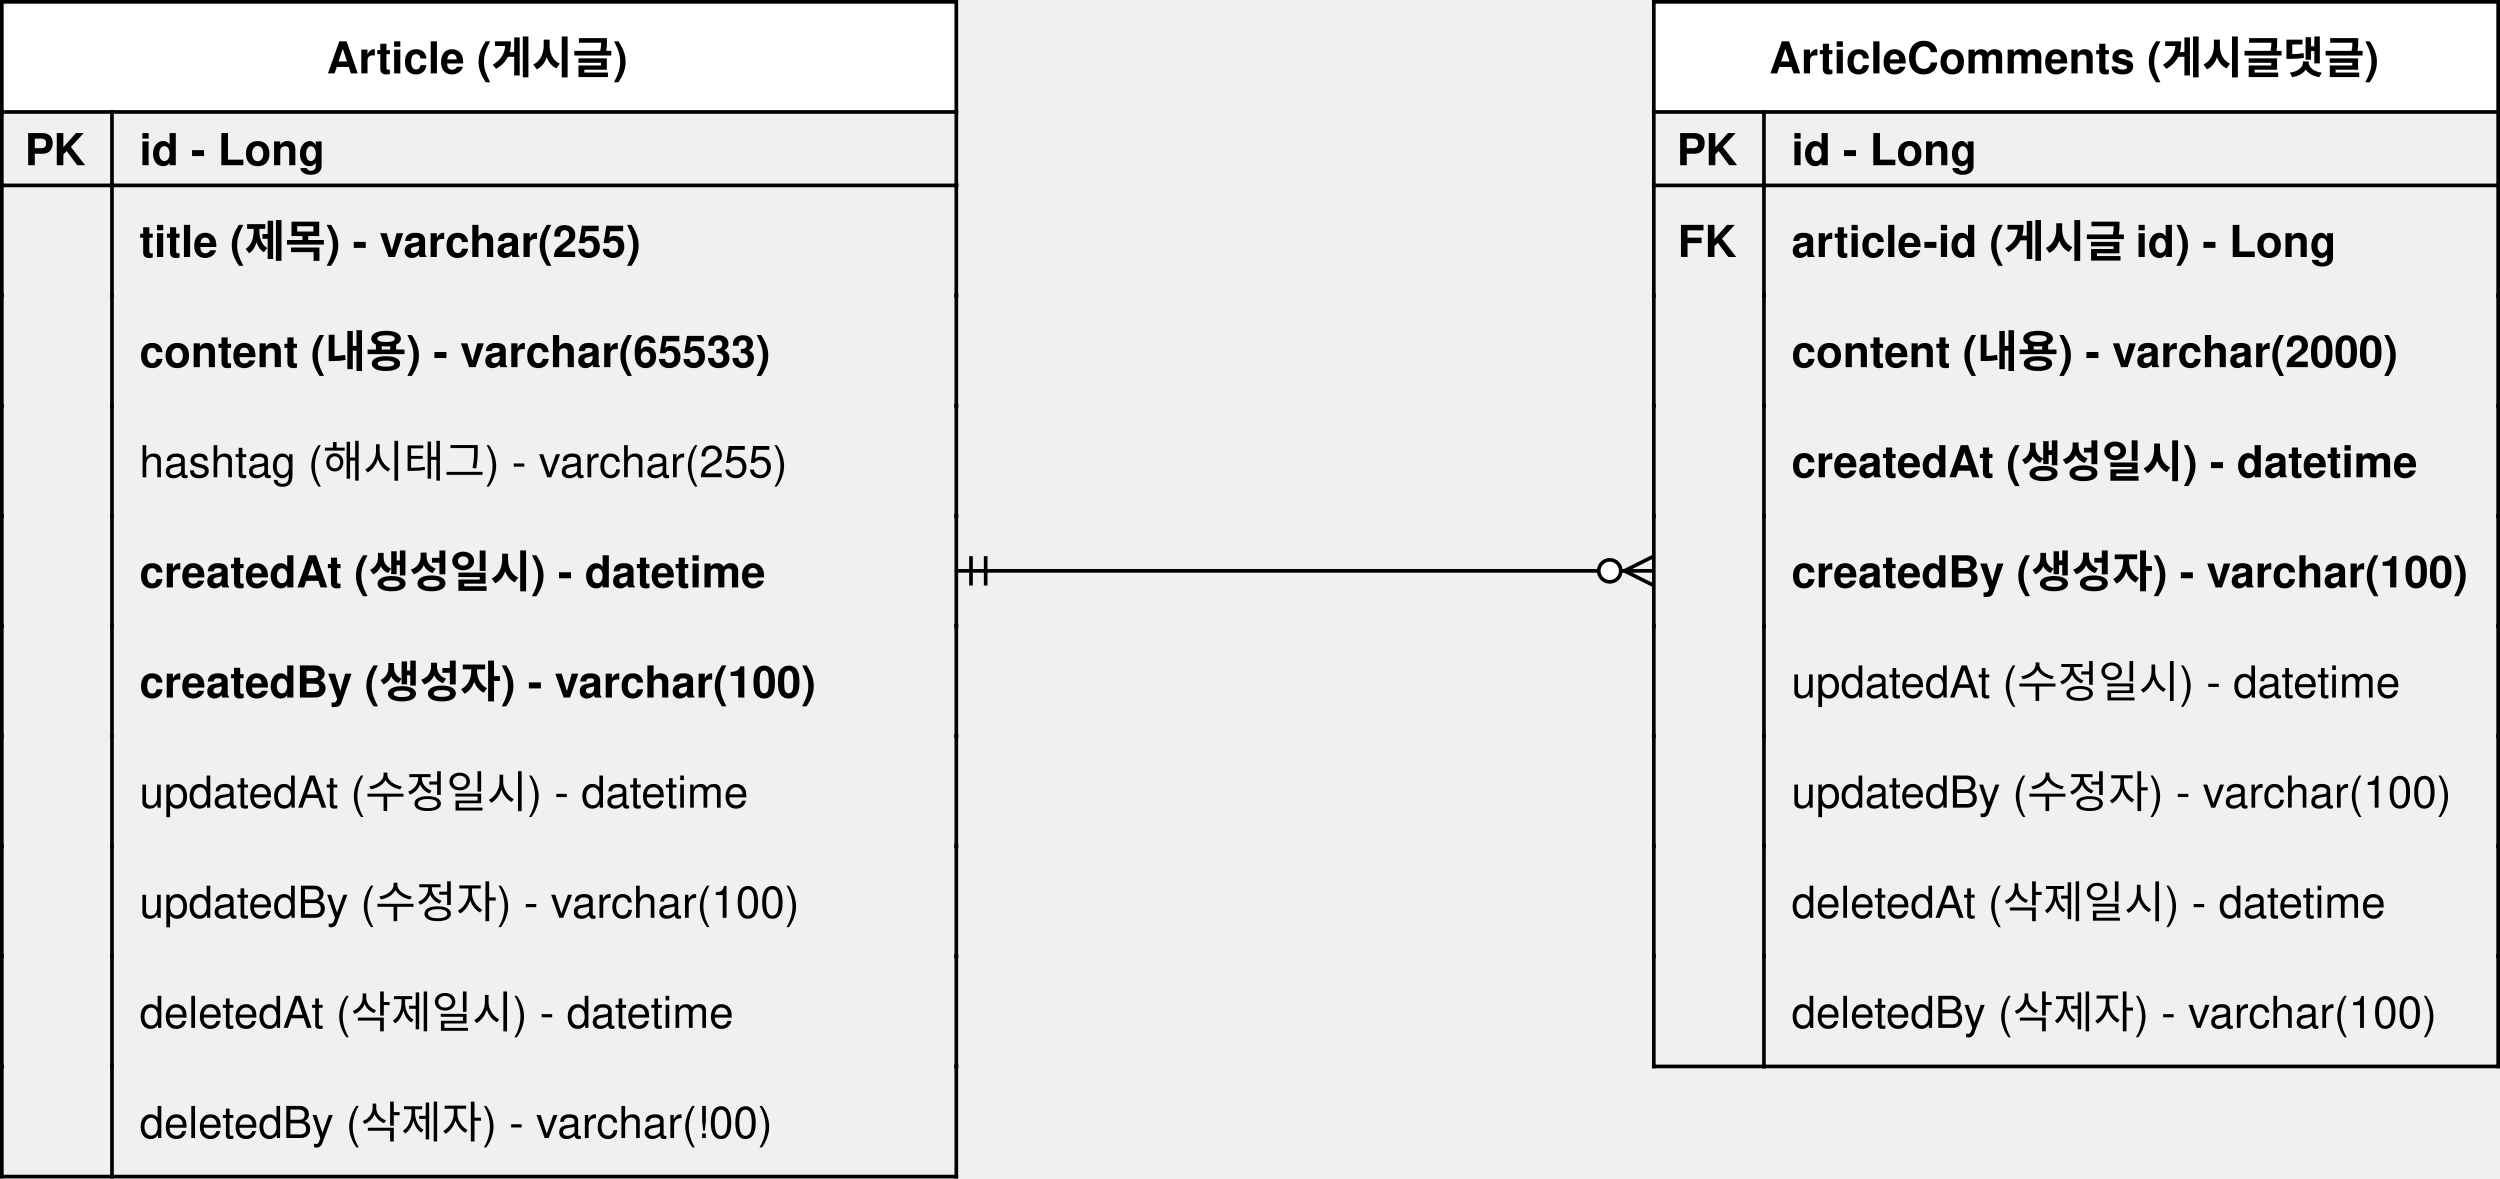
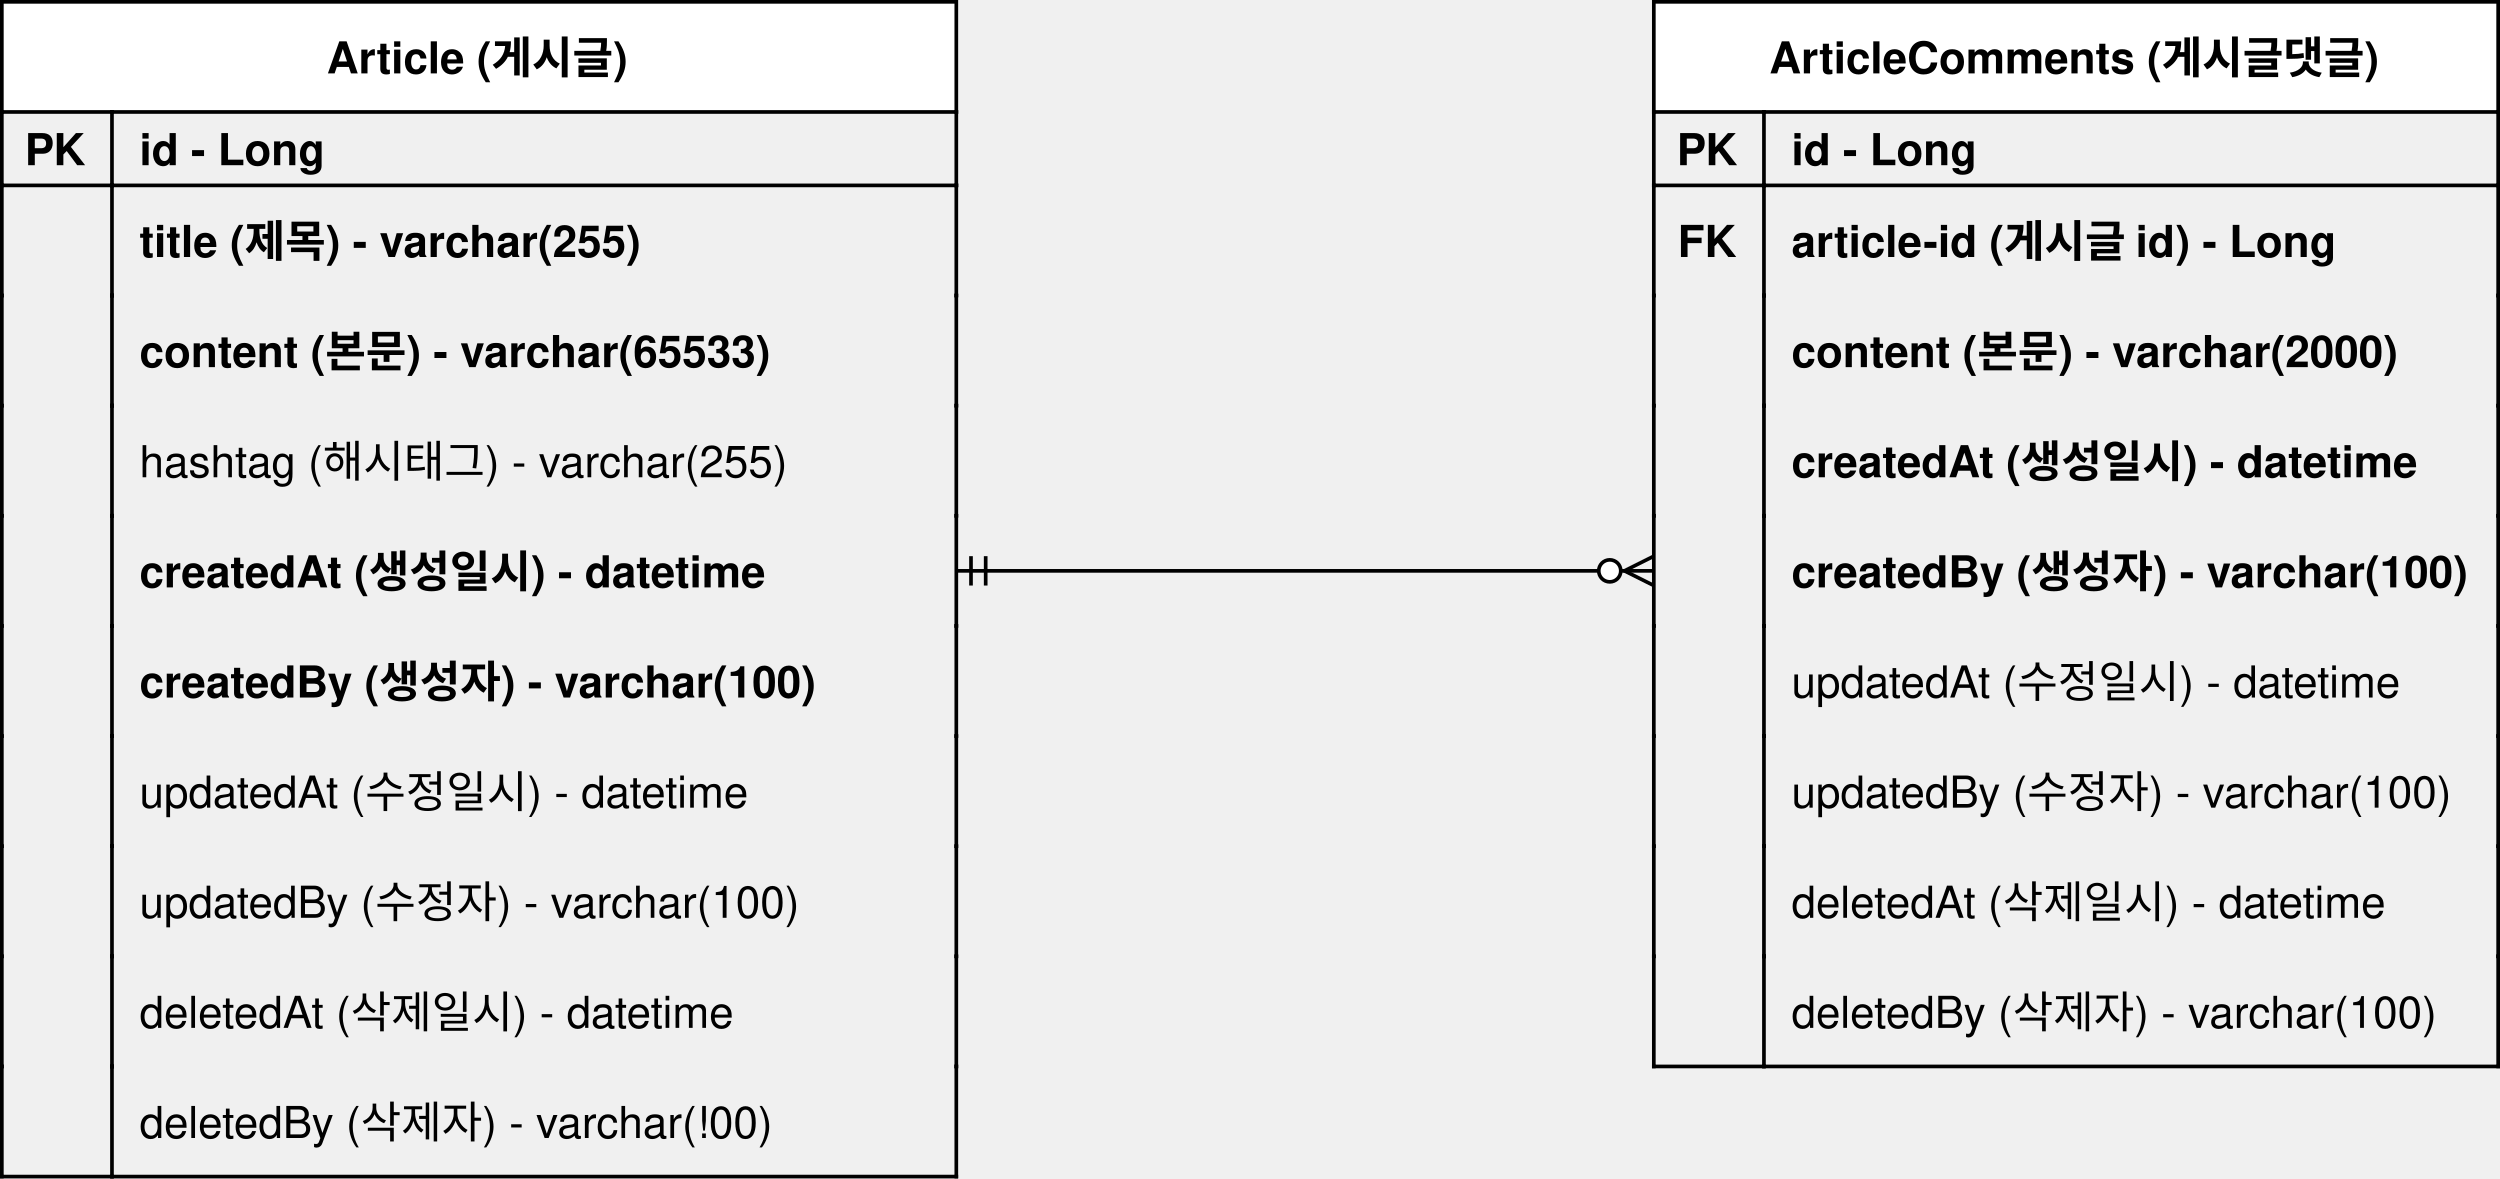
- <svg xmlns="http://www.w3.org/2000/svg" version="1.1" width="681px" height="321px" viewBox="-0.5 -0.5 681 321" content="&lt;mxfile host=&quot;app.diagrams.net&quot; modified=&quot;2022-12-29T12:06:42.718Z&quot; agent=&quot;5.0 (Windows NT 10.0; Win64; x64) AppleWebKit/537.36 (KHTML, like Gecko) Chrome/108.0.0.0 Safari/537.36&quot; etag=&quot;SmAHmHRrkByWVNY_OFRF&quot; version=&quot;20.7.4&quot; type=&quot;github&quot;&gt;&lt;diagram id=&quot;R2lEEEUBdFMjLlhIrx00&quot; name=&quot;Page-1&quot;&gt;7Z3fk5o6FMf/lvvATPuwO/wQhUdRt71zt3M7tjPtfUwlauYC8cZsV/vX3wSSFQ1YWBFdw8x2So4hQs43fMiBHA1nFG8+ELBafsIhjAzbDDeGMzZs2zJdk/3HLdvM4g6czLAgKBSVdoYv6BeUewrrEwrheq8ixTiiaLVvnOEkgTO6ZwOE4Of9anMc7X/rCiygYvgyA5Fq/YZCusysnjwtbv8I0WIpv9kyxScxkJWFYb0EIX7eM8ENfcAJFYf4GZIYJDCh7JNPgPwLieFOlpTyMx0a9gP7m/Pa9wuMFxEEK7S+n+GYmWdrVuVhDmIU8W7ONRSIhtjXORPDGRGMabYVb0Yw4r6SbsiO6aHk05d+ILzdCjuMvYfn+Mf8w/S/rytvOkqGf96t7kQrP0H0JPp3SCiasc62zXfGZGgEtuGNjMnI8ALDH6UWz/DM96IL6Vb6hfXmim9S8IObgjUFhAr5OCYzMEFQgBJ27s7YSstRBFZrlFbPLEsUhY9gi5+obEiWgjnawHCaqYfXZUJ6ZI3xIm+c++GLOBj+MYjQImHbM9Y5/BsDAtfsWB7Bmooa4sQhoXBT2qPWi5/YeII4hpRsWRW5g5SNGEpWX5Sfd8K0pW2ZE6UjdwRCaYuXtncOZBvChzX8aSv+PO6oKR8AwRIT9Iu7JxLdmXdeWn5GccQU/BGC8MAU4PRKkjoBRdEIR5h7OMEJVJzMK4UEr74CsoBUGFYYiRHnBuyP9czIvHcNlx3riJWtXZn98eqEjnCypoSJibcBmU+fIfdrQPFKNBrBuWyfiH7n2z8wpWyA1lBA+ahRZSFk4FRUwdlE4Cgi+PxXqQzYyVIEoim7VoNkEWVOSy/dYOe0As8W9vVL/x52/OH4xKzb51F69V2iMITJSf6wi/2Rc4BTs/9FY7teqd0aiNiFJwGUDZCnJFwrTn05ztf7uaf4mVW3zTv27xEniwu7XF6Cs7rBegVmKFk8Znv2DzThtqWJTfkYbVYj1yIStyNCJSKoV6kz4cGtepNwLjz0qyuinSsFDJFsr3k2uK9iw7HOr8+Gw9ZaGPYDxckUUXlbPzKGZno3HxjDoTH03wtq/ARktgTkne265Tf4V0KPIpU0NH5LJFMTHa+X0LVoyOvQURkd56KFd2la+FrRwtOTFjK4l/MyD9dkoa93nBOebQQ9Tg6/CBh913UcnZFRohvtkGGpAcWOGW0zw7IuDQ2rRhzyBqhhlfjj5rGhRhqXYL2kYJFhY2z4rsCGeHwwNjxHPkcYGIF3KzOP5rWjHTp6qpg6dLSOjt6l0dFTo9q3jI5M9fqho6fGpWcEsq8Mh1QGqTgqxulGz2BjiU8+xkawexot4RGy3SiK4VsER0PzjzIZ6UeRGtHtjiLnosjg4hRR4983TZG+phRRQ9SCIsH2CEUmhm8ezjws88hLTRoApERB2gHE7SJYlweIbV4aIK5eESxX0wiWqwYdnlbhwTTEM3xPPjR3b3Ma0rxy9ANHjcBFB45zgaPqy7fnA0eNF+5uARw9TcGhxhkEOHIzDxUctzTzaF40+jGjRpiiY8a5mFF52c7ZmFHjTbtbYMZAU2ao79KFMIL7kw3bGI5zb+h2k40qytEOHPLy1IHjkuDwLw2Ofo1g5Q2AI+tb/cDRV4ORAhy5yYYKjqLJxh/aTTbKRKMfM9RYp1jsP8JxDPm1+fii//Q9cKYrp0sDkFeQK592H0sDULga1D8bF7pYZLXbg9PyAPRL3ro5kgig7iLj02SgxiJvPBNA/3XhyDefCqCvhiO7XAC/VcWRWwCzUZVUaq4NmXTxxjamjb/hQlEGgLq3nKdxQY03PlyaCxUmjg296tTXNPzYV8OPILv/v0tZcfTWn7ct55JvASgX0E9NmpwwoazSXBs5Jrog5BXQpChDQKs0GegVhBxoGoQcqEHIWjkC2FXrbYYeG8JGmW70w0a3ROcKsFGYJKBdbui1Rmeg6RqdQekanW6lZ4My0g8jNTJTdRg5G0aKEga0ihE5/9EFI76eGPHUWWa31LNRBWlHEE+d0XYEaZ8gRckC2iVIjcxDN0CQTPYaEkR9KaZb69mIcvQjR5dV/wrIUZgloF1y6JVL39M0mb6nRiq7xZ6nikY/aHT59K8BGk288H8aNDRLqa9pTn35cn+32rNp5WhHDr/LSXYN5Ki6ruds5PBrBCxvgBy+pknJfDUe+drlnvpNN8pEox80KqwBhOECyidKrFsR3U5hBCjCyWT3SfbcKaOGZXOu0DgSAx4m4ZD/qDcrTqa/IMFf8SeQbCVrdp/FIAn/TtVD+BlDyRu4QfS7bIxt/8Pt964ojTe5amMJJHakZPs9X8jtxYu73dKS3C87fX7OpZISpjV+IjN4pHPljxVQibyyihUe11pFgnkxktQhP/cP+YgqP3Pu5vR+sDi15x4oMTtVsddOhUpDvYOGnMOGsq5QGvq9nFlx9yvoWfXdT9c7k/8B&lt;/diagram&gt;&lt;/mxfile&gt;" resource="https://app.diagrams.net/#Hchoyongki%2Fproject-board%2Ffeature%252F%25238-domain%2Fdocument%2Fproject-board-erd.svg">
+ <svg xmlns="http://www.w3.org/2000/svg" version="1.1" width="681px" height="321px" viewBox="-0.5 -0.5 681 321" content="&lt;mxfile host=&quot;app.diagrams.net&quot; modified=&quot;2022-12-29T12:15:52.833Z&quot; agent=&quot;5.0 (Windows NT 10.0; Win64; x64) AppleWebKit/537.36 (KHTML, like Gecko) Chrome/108.0.0.0 Safari/537.36&quot; etag=&quot;5z492pt9kUkhzWqJkS-K&quot; version=&quot;20.7.4&quot; type=&quot;github&quot;&gt;&lt;diagram id=&quot;R2lEEEUBdFMjLlhIrx00&quot; name=&quot;Page-1&quot;&gt;7Z3fk5o6FMf/lvvATPuwO/wQhUdBt71zt3M7tjPtfUwlKnOBeGO2q/3rbwLJggYsrIiuYWY7JccQIecbPuRAjprlx9sPGKxXn1AAI83Ug61mTTTTNHRbp/8xyy6z2CMrMyxxGPBKueFL+AuKPbn1KQzgZq8iQSgi4XrfOEdJAudkzwYwRs/71RYo2v/WNVhCyfBlDiLZ+i0MyCqzOuK0mP0jDJcr8c2Gzj+JgajMDZsVCNDzngluyQNKCD/EzxDHIIEJoZ98AvhfiDV7uiKEnelYMx/o34LVvl8itIwgWIeb+zmKqXm+oVUeFiAOI9bNhYY83hD9OmuqWT5GiGRb8daHEfOVcEN2TA8Vn770A2bt1thh4jw8xz8WH2b/fV07Mz8Z/3m3vuOt/ATRE+/fMSbhnHa2qb/TpmPNMzXH16a+5nia66cWR3P097wLyU74hfbmmm0S8IOZvA0BmHD5WDo1UEEQECb03K2JkZajCKw3YVo9s6zCKHgEO/REREOi5C3CLQxmmXpYXSqkR9oYK7LGmR++8INhH4MoXCZ0e047h32jh+GGHssj2BBeg584xARuK3vUePETHU8QxZDgHa0idhCy4UPJGPLycy5MU9hWBVFaYkfAlbZ8aTt3IN3gPmzgT1Py53FHzdgA8FYIh7+YeyLenUXnpeXnMI6ogj9CEByYPJReSVInhFHkowgxDycogZKTWaUAo/VXgJeQcMMahXzE2R79oz3j6/e2ZtNj9WnZyMv0j1XHxEfJhmAqJtYGpD59hsyvHkFr3mgEF6J9zPudbf9AhNAB2kAB1aNGlgWXgVVTBWcTgSWJ4PNflTKgJ0tCEM3otRokyyhzWnrpBrnTSjxb2tcv/XvY8YfjE9FuX0Tp1XcVBgFMTvKHWe6PggOshv3PG8t7pXFrIKIXngQQOkCekmAjOfXlOF/v54HkZ1rd1O/ov0eULC/scnEJzup6mzWYh8nyMdtzeKAJuytNbKvHaLsauRaR2D0RahFBvkqdCQ923ZuEc+FhWF8R3VwpYBCK9tpng/0qNhzr/OZsOGytg2E/kpxMQiJu631trKd38542Hmtj9z2nxk+A5yuA35m2XX2DfyX0KFNJS+O3QjIN0fF6CV2LhpweHbXRcS5aOJemhasULRw1aSGCewUvs3BNFvp6xzjhWSzww4Dh041DYAxt27JURkaFbpRDhiEHFHtmdM0Mw7g0NIwGccgboIZR4Y+bx4YcaVyBzYqAZYaNiebamjcoPD6YaI4lniOMSkDyVmce7WtHOXQMZDH16OgcHYNLo2MgR7VvGR2Z6tVDx0COS88xpF8ZjIkIUjFUTNKNgUbHEt2gRS9/Gi3gEdDdSBjDtwiOluYfVTJSjyINots9Rc5FkdHFKSLHv2+aIkNFKSKHqDlFvN0Rikw1Vz+ceRj6kZeaFABIhYKUA4jdR7AuDxBTvzRAbLUiWLaiESxbDjo8rYODaYijuY54aG7f5jSkfeWoB44GgYseHOcCR92Xb88HjgYv3N0COAaKgkOOM3BwFGYeMjhuaebRvmjUY0aDMEXPjHMxo/aynbMxo8GbdrfAjJGizJDfpQtgBPcnG6Y2nhTe0O0nG3WUoxw4xOWpB8clweFeGhzDBsHKGwBH1rfqgWMoByM5OAqTDRkcZZONP5SbbFSJRj1myLFOvtjfR3EM2bX5+KJ/9vo3tbtWnwagqCBbPO0+lgagdDWoezYu9LHIercHp+UBGFa8dXMkEUDTRcanyUCORd54JoDh68KRbz4VwFAOR/a5AH6riiO3AHqrKqnVXBcy6eONXUwbf8OFsgwATW85T+OCHG98uDQXakwcW3rVaaho+HEohx9Bdv9/l7Li6K0/a1vMJd8CUC6gn4Y0OWFCWae5LnJM9EHIK6BJWYaATmkyUisIOVI0CDmSg5CNcgTQq9bbDD22hI0q3aiHjX6JzhVgozRJQLfcUGuNzkjRNTqjyjU6/UrPFmWkHkYaZKbqMXI2jJQlDOgUI2L+owpGXDUx4sizzH6pZ6sKUo4gjjyj7QnSPUHKkgV0S5AGmYdugCCZ7BUkiPxSTL/WsxXlqEeOPqv+FZCjNEtAt+RQK5e+o2gyfUeOVPaLPU8VjXrQ6PPpXwM02njh/zRoKJZSX9Gc+uLl/n61Z9vKUY4cbp+T7BrIUXddz9nI4TYIWN4AOVxFk5K5cjzytcs91ZtuVIlGPWjUWAMIgyUUT5Rot4ZkN4MRICFKpvkn2XOnjBqGybhC4ogPeJgEY/aj3rQ4nf2CGH1Fn0CyE6zJP4tBEvydqgezM4aCN3Abku+iMbr9D7Pf27w02RaqTQSQ6JHi3fdiobAXK+a7pSWxX3b67JwrJcVNG/SE5/BI54ofKyACeVUVazyuNcoE82LEqUN+7h/yEVV+Ztwt6P1gcerAPlBidqp8r1yFUkODg4asw4ayrpAa+r2caTH/FfSsev7T9db0fw==&lt;/diagram&gt;&lt;/mxfile&gt;" resource="https://app.diagrams.net/#Hchoyongki%2Fproject-board%2Ffeature%252F%25238-domain%2Fdocument%2Fproject-board-erd.svg">
  <defs>
    <clipPath id="mx-clip-0-30-30-20-0">
      <rect x="0" y="30" width="30" height="20" />
    </clipPath>
    <clipPath id="mx-clip-36-30-224-20-0">
      <rect x="36" y="30" width="224" height="20" />
    </clipPath>
    <clipPath id="mx-clip-36-50-224-30-0">
      <rect x="36" y="50" width="224" height="30" />
    </clipPath>
    <clipPath id="mx-clip-36-80-224-30-0">
      <rect x="36" y="80" width="224" height="30" />
    </clipPath>
    <clipPath id="mx-clip-36-110-224-30-0">
      <rect x="36" y="110" width="224" height="30" />
    </clipPath>
    <clipPath id="mx-clip-36-140-224-30-0">
      <rect x="36" y="140" width="224" height="30" />
    </clipPath>
    <clipPath id="mx-clip-36-170-224-30-0">
      <rect x="36" y="170" width="224" height="30" />
    </clipPath>
    <clipPath id="mx-clip-36-200-224-30-0">
      <rect x="36" y="200" width="224" height="30" />
    </clipPath>
    <clipPath id="mx-clip-36-230-224-30-0">
      <rect x="36" y="230" width="224" height="30" />
    </clipPath>
    <clipPath id="mx-clip-36-260-224-30-0">
      <rect x="36" y="260" width="224" height="30" />
    </clipPath>
    <clipPath id="mx-clip-36-290-224-30-0">
      <rect x="36" y="290" width="224" height="30" />
    </clipPath>
    <clipPath id="mx-clip-450-30-30-20-0">
      <rect x="450" y="30" width="30" height="20" />
    </clipPath>
    <clipPath id="mx-clip-486-30-194-20-0">
      <rect x="486" y="30" width="194" height="20" />
    </clipPath>
    <clipPath id="mx-clip-450-50-30-30-0">
      <rect x="450" y="50" width="30" height="30" />
    </clipPath>
    <clipPath id="mx-clip-486-50-194-30-0">
      <rect x="486" y="50" width="194" height="30" />
    </clipPath>
    <clipPath id="mx-clip-486-80-194-30-0">
      <rect x="486" y="80" width="194" height="30" />
    </clipPath>
    <clipPath id="mx-clip-486-110-194-30-0">
      <rect x="486" y="110" width="194" height="30" />
    </clipPath>
    <clipPath id="mx-clip-486-140-194-30-0">
      <rect x="486" y="140" width="194" height="30" />
    </clipPath>
    <clipPath id="mx-clip-486-170-194-30-0">
      <rect x="486" y="170" width="194" height="30" />
    </clipPath>
    <clipPath id="mx-clip-486-200-194-30-0">
      <rect x="486" y="200" width="194" height="30" />
    </clipPath>
    <clipPath id="mx-clip-486-230-194-30-0">
      <rect x="486" y="230" width="194" height="30" />
    </clipPath>
    <clipPath id="mx-clip-486-260-194-30-0">
      <rect x="486" y="260" width="194" height="30" />
    </clipPath>
  </defs>
  <g>
    <path d="M 0 30 L 0 0 L 260 0 L 260 30" fill="rgb(255, 255, 255)" stroke="rgb(0, 0, 0)" stroke-miterlimit="10" pointer-events="all" />
    <path d="M 0 30 L 0 320 L 260 320 L 260 30" fill="none" stroke="rgb(0, 0, 0)" stroke-miterlimit="10" pointer-events="none" />
    <path d="M 0 30 L 260 30" fill="none" stroke="rgb(0, 0, 0)" stroke-miterlimit="10" pointer-events="none" />
    <path d="M 30 30 L 30 50 L 30 80 L 30 110 L 30 140 L 30 170 L 30 200 L 30 230 L 30 260 L 30 290 L 30 320" fill="none" stroke="rgb(0, 0, 0)" stroke-miterlimit="10" pointer-events="none" />
    <g fill="rgb(0, 0, 0)" font-family="Helvetica" font-weight="bold" pointer-events="none" text-anchor="middle" font-size="12px">
      <text x="129.5" y="19.5">Article (게시글)</text>
    </g>
    <path d="M 0 30 M 260 30 M 260 50 L 0 50" fill="none" stroke="rgb(0, 0, 0)" stroke-linecap="square" stroke-miterlimit="10" pointer-events="none" />
    <path d="M 0 30 M 30 30 M 30 50 M 0 50" fill="none" stroke="rgb(0, 0, 0)" stroke-linecap="square" stroke-miterlimit="10" pointer-events="none" />
    <g fill="rgb(0, 0, 0)" font-family="Helvetica" font-weight="bold" pointer-events="none" clip-path="url(#mx-clip-0-30-30-20-0)" text-anchor="middle" font-size="12px">
      <text x="14.5" y="44.5">PK</text>
    </g>
    <path d="M 30 30 M 260 30 M 260 50 M 30 50" fill="none" stroke="rgb(0, 0, 0)" stroke-linecap="square" stroke-miterlimit="10" pointer-events="none" />
    <g fill="rgb(0, 0, 0)" font-family="Helvetica" font-weight="bold" text-decoration="underline" pointer-events="none" clip-path="url(#mx-clip-36-30-224-20-0)" font-size="12px">
      <text x="37.5" y="44.5">id - Long</text>
    </g>
    <path d="M 0 50 M 30 50 M 30 80 M 0 80" fill="none" stroke="rgb(0, 0, 0)" stroke-linecap="square" stroke-miterlimit="10" pointer-events="none" />
    <path d="M 30 50 M 260 50 M 260 80 M 30 80" fill="none" stroke="rgb(0, 0, 0)" stroke-linecap="square" stroke-miterlimit="10" pointer-events="none" />
    <g fill="rgb(0, 0, 0)" font-family="Helvetica" font-weight="bold" pointer-events="none" clip-path="url(#mx-clip-36-50-224-30-0)" font-size="12px">
      <text x="37.5" y="69.5">title (제목) - varchar(255)</text>
    </g>
    <path d="M 0 80 M 30 80 M 30 110 M 0 110" fill="none" stroke="rgb(0, 0, 0)" stroke-linecap="square" stroke-miterlimit="10" pointer-events="none" />
    <path d="M 30 80 M 260 80 M 260 110 M 30 110" fill="none" stroke="rgb(0, 0, 0)" stroke-linecap="square" stroke-miterlimit="10" pointer-events="none" />
    <g fill="rgb(0, 0, 0)" font-family="Helvetica" font-weight="bold" pointer-events="none" clip-path="url(#mx-clip-36-80-224-30-0)" font-size="12px">
-       <text x="37.5" y="99.5">content (내용) - varchar(65533)</text>
+       <text x="37.5" y="99.5">content (본문) - varchar(65533)</text>
    </g>
    <path d="M 0 110 M 30 110 M 30 140 M 0 140" fill="none" stroke="rgb(0, 0, 0)" stroke-linecap="square" stroke-miterlimit="10" pointer-events="none" />
    <path d="M 30 110 M 260 110 M 260 140 M 30 140" fill="none" stroke="rgb(0, 0, 0)" stroke-linecap="square" stroke-miterlimit="10" pointer-events="none" />
    <g fill="rgb(0, 0, 0)" font-family="Helvetica" pointer-events="none" clip-path="url(#mx-clip-36-110-224-30-0)" font-size="12px">
      <text x="37.5" y="129.5">hashtag (해시태그) - varchar(255)</text>
    </g>
    <path d="M 0 140 M 30 140 M 30 170 M 0 170" fill="none" stroke="rgb(0, 0, 0)" stroke-linecap="square" stroke-miterlimit="10" pointer-events="none" />
    <path d="M 30 140 M 260 140 M 260 170 M 30 170" fill="none" stroke="rgb(0, 0, 0)" stroke-linecap="square" stroke-miterlimit="10" pointer-events="none" />
    <g fill="rgb(0, 0, 0)" font-family="Helvetica" font-weight="bold" pointer-events="none" clip-path="url(#mx-clip-36-140-224-30-0)" font-size="12px">
      <text x="37.5" y="159.5">createdAt (생성일시) - datetime</text>
    </g>
    <path d="M 0 170 M 30 170 M 30 200 M 0 200" fill="none" stroke="rgb(0, 0, 0)" stroke-linecap="square" stroke-miterlimit="10" pointer-events="none" />
    <path d="M 30 170 M 260 170 M 260 200 M 30 200" fill="none" stroke="rgb(0, 0, 0)" stroke-linecap="square" stroke-miterlimit="10" pointer-events="none" />
    <g fill="rgb(0, 0, 0)" font-family="Helvetica" font-weight="bold" pointer-events="none" clip-path="url(#mx-clip-36-170-224-30-0)" font-size="12px">
      <text x="37.5" y="189.5">createdBy (생성자) - varchar(100)</text>
    </g>
    <path d="M 0 200 M 30 200 M 30 230 M 0 230" fill="none" stroke="rgb(0, 0, 0)" stroke-linecap="square" stroke-miterlimit="10" pointer-events="none" />
    <path d="M 30 200 M 260 200 M 260 230 M 30 230" fill="none" stroke="rgb(0, 0, 0)" stroke-linecap="square" stroke-miterlimit="10" pointer-events="none" />
    <g fill="rgb(0, 0, 0)" font-family="Helvetica" pointer-events="none" clip-path="url(#mx-clip-36-200-224-30-0)" font-size="12px">
      <text x="37.5" y="219.5">updatedAt (수정일시) - datetime</text>
    </g>
    <path d="M 0 230 M 30 230 M 30 260 M 0 260" fill="none" stroke="rgb(0, 0, 0)" stroke-linecap="square" stroke-miterlimit="10" pointer-events="none" />
    <path d="M 30 230 M 260 230 M 260 260 M 30 260" fill="none" stroke="rgb(0, 0, 0)" stroke-linecap="square" stroke-miterlimit="10" pointer-events="none" />
    <g fill="rgb(0, 0, 0)" font-family="Helvetica" pointer-events="none" clip-path="url(#mx-clip-36-230-224-30-0)" font-size="12px">
      <text x="37.5" y="249.5">updatedBy (수정자) - varchar(100)</text>
    </g>
    <path d="M 0 260 M 30 260 M 30 290 M 0 290" fill="none" stroke="rgb(0, 0, 0)" stroke-linecap="square" stroke-miterlimit="10" pointer-events="none" />
    <path d="M 30 260 M 260 260 M 260 290 M 30 290" fill="none" stroke="rgb(0, 0, 0)" stroke-linecap="square" stroke-miterlimit="10" pointer-events="none" />
    <g fill="rgb(0, 0, 0)" font-family="Helvetica" pointer-events="none" clip-path="url(#mx-clip-36-260-224-30-0)" font-size="12px">
      <text x="37.5" y="279.5">deletedAt (삭제일시) - datetime</text>
    </g>
    <path d="M 0 290 M 30 290 M 30 320 M 0 320" fill="none" stroke="rgb(0, 0, 0)" stroke-linecap="square" stroke-miterlimit="10" pointer-events="none" />
    <path d="M 30 290 M 260 290 M 260 320 M 30 320" fill="none" stroke="rgb(0, 0, 0)" stroke-linecap="square" stroke-miterlimit="10" pointer-events="none" />
    <g fill="rgb(0, 0, 0)" font-family="Helvetica" pointer-events="none" clip-path="url(#mx-clip-36-290-224-30-0)" font-size="12px">
      <text x="37.5" y="309.5">deletedBy (삭제자) - varchar(!00)</text>
    </g>
    <path d="M 450 30 L 450 0 L 680 0 L 680 30" fill="rgb(255, 255, 255)" stroke="rgb(0, 0, 0)" stroke-miterlimit="10" pointer-events="none" />
    <path d="M 450 30 L 450 290 L 680 290 L 680 30" fill="none" stroke="rgb(0, 0, 0)" stroke-miterlimit="10" pointer-events="none" />
    <path d="M 450 30 L 680 30" fill="none" stroke="rgb(0, 0, 0)" stroke-miterlimit="10" pointer-events="none" />
    <path d="M 480 30 L 480 50 L 480 80 L 480 110 L 480 140 L 480 170 L 480 200 L 480 230 L 480 260 L 480 290" fill="none" stroke="rgb(0, 0, 0)" stroke-miterlimit="10" pointer-events="none" />
    <g fill="rgb(0, 0, 0)" font-family="Helvetica" font-weight="bold" pointer-events="none" text-anchor="middle" font-size="12px">
      <text x="564.5" y="19.5">ArticleComments (게시글댓글)</text>
    </g>
    <path d="M 450 30 M 680 30 M 680 50 L 450 50" fill="none" stroke="rgb(0, 0, 0)" stroke-linecap="square" stroke-miterlimit="10" pointer-events="none" />
    <path d="M 450 30 M 480 30 M 480 50 M 450 50" fill="none" stroke="rgb(0, 0, 0)" stroke-linecap="square" stroke-miterlimit="10" pointer-events="none" />
    <g fill="rgb(0, 0, 0)" font-family="Helvetica" font-weight="bold" pointer-events="none" clip-path="url(#mx-clip-450-30-30-20-0)" text-anchor="middle" font-size="12px">
      <text x="464.5" y="44.5">PK</text>
    </g>
    <path d="M 480 30 M 680 30 M 680 50 M 480 50" fill="none" stroke="rgb(0, 0, 0)" stroke-linecap="square" stroke-miterlimit="10" pointer-events="none" />
    <g fill="rgb(0, 0, 0)" font-family="Helvetica" font-weight="bold" text-decoration="underline" pointer-events="none" clip-path="url(#mx-clip-486-30-194-20-0)" font-size="12px">
      <text x="487.5" y="44.5">id - Long</text>
    </g>
    <path d="M 450 50 M 480 50 M 480 80 M 450 80" fill="none" stroke="rgb(0, 0, 0)" stroke-linecap="square" stroke-miterlimit="10" pointer-events="none" />
    <g fill="rgb(0, 0, 0)" font-family="Helvetica" font-weight="bold" pointer-events="none" clip-path="url(#mx-clip-450-50-30-30-0)" text-anchor="middle" font-size="12px">
      <text x="464.5" y="69.5">FK</text>
    </g>
    <path d="M 480 50 M 680 50 M 680 80 M 480 80" fill="none" stroke="rgb(0, 0, 0)" stroke-linecap="square" stroke-miterlimit="10" pointer-events="none" />
    <g fill="rgb(0, 0, 0)" font-family="Helvetica" font-weight="bold" pointer-events="none" clip-path="url(#mx-clip-486-50-194-30-0)" font-size="12px">
      <text x="487.5" y="69.5">article-id (게시글 id) - Long</text>
    </g>
    <path d="M 450 80 M 480 80 M 480 110 M 450 110" fill="none" stroke="rgb(0, 0, 0)" stroke-linecap="square" stroke-miterlimit="10" pointer-events="none" />
    <path d="M 480 80 M 680 80 M 680 110 M 480 110" fill="none" stroke="rgb(0, 0, 0)" stroke-linecap="square" stroke-miterlimit="10" pointer-events="none" />
    <g fill="rgb(0, 0, 0)" font-family="Helvetica" font-weight="bold" pointer-events="none" clip-path="url(#mx-clip-486-80-194-30-0)" font-size="12px">
-       <text x="487.5" y="99.5">content (내용) - varchar(2000)</text>
+       <text x="487.5" y="99.5">content (본문) - varchar(2000)</text>
    </g>
    <path d="M 450 110 M 480 110 M 480 140 M 450 140" fill="none" stroke="rgb(0, 0, 0)" stroke-linecap="square" stroke-miterlimit="10" pointer-events="none" />
    <path d="M 480 110 M 680 110 M 680 140 M 480 140" fill="none" stroke="rgb(0, 0, 0)" stroke-linecap="square" stroke-miterlimit="10" pointer-events="none" />
    <g fill="rgb(0, 0, 0)" font-family="Helvetica" font-weight="bold" pointer-events="none" clip-path="url(#mx-clip-486-110-194-30-0)" font-size="12px">
      <text x="487.5" y="129.5">createdAt (생성일시) - datetime</text>
    </g>
    <path d="M 450 140 M 480 140 M 480 170 M 450 170" fill="none" stroke="rgb(0, 0, 0)" stroke-linecap="square" stroke-miterlimit="10" pointer-events="none" />
    <path d="M 480 140 M 680 140 M 680 170 M 480 170" fill="none" stroke="rgb(0, 0, 0)" stroke-linecap="square" stroke-miterlimit="10" pointer-events="none" />
    <g fill="rgb(0, 0, 0)" font-family="Helvetica" font-weight="bold" pointer-events="none" clip-path="url(#mx-clip-486-140-194-30-0)" font-size="12px">
      <text x="487.5" y="159.5">createdBy (생성자) - varchar(100)</text>
    </g>
    <path d="M 450 170 M 480 170 M 480 200 M 450 200" fill="none" stroke="rgb(0, 0, 0)" stroke-linecap="square" stroke-miterlimit="10" pointer-events="none" />
    <path d="M 480 170 M 680 170 M 680 200 M 480 200" fill="none" stroke="rgb(0, 0, 0)" stroke-linecap="square" stroke-miterlimit="10" pointer-events="none" />
    <g fill="rgb(0, 0, 0)" font-family="Helvetica" pointer-events="none" clip-path="url(#mx-clip-486-170-194-30-0)" font-size="12px">
      <text x="487.5" y="189.5">updatedAt (수정일시) - datetime</text>
    </g>
    <path d="M 450 200 M 480 200 M 480 230 M 450 230" fill="none" stroke="rgb(0, 0, 0)" stroke-linecap="square" stroke-miterlimit="10" pointer-events="none" />
    <path d="M 480 200 M 680 200 M 680 230 M 480 230" fill="none" stroke="rgb(0, 0, 0)" stroke-linecap="square" stroke-miterlimit="10" pointer-events="none" />
    <g fill="rgb(0, 0, 0)" font-family="Helvetica" pointer-events="none" clip-path="url(#mx-clip-486-200-194-30-0)" font-size="12px">
      <text x="487.5" y="219.5">updatedBy (수정자) - varchar(100)</text>
    </g>
    <path d="M 450 230 M 480 230 M 480 260 M 450 260" fill="none" stroke="rgb(0, 0, 0)" stroke-linecap="square" stroke-miterlimit="10" pointer-events="none" />
    <path d="M 480 230 M 680 230 M 680 260 M 480 260" fill="none" stroke="rgb(0, 0, 0)" stroke-linecap="square" stroke-miterlimit="10" pointer-events="none" />
    <g fill="rgb(0, 0, 0)" font-family="Helvetica" pointer-events="none" clip-path="url(#mx-clip-486-230-194-30-0)" font-size="12px">
      <text x="487.5" y="249.5">deletedAt (삭제일시) - datetime</text>
    </g>
    <path d="M 450 260 M 480 260 M 480 290 M 450 290" fill="none" stroke="rgb(0, 0, 0)" stroke-linecap="square" stroke-miterlimit="10" pointer-events="none" />
    <path d="M 480 260 M 680 260 M 680 290 M 480 290" fill="none" stroke="rgb(0, 0, 0)" stroke-linecap="square" stroke-miterlimit="10" pointer-events="none" />
    <g fill="rgb(0, 0, 0)" font-family="Helvetica" pointer-events="none" clip-path="url(#mx-clip-486-260-194-30-0)" font-size="12px">
      <text x="487.5" y="279.5">deletedBy (삭제자) - varchar(100)</text>
    </g>
    <path d="M 260 155 L 290 155 L 420 155 L 450 155" fill="none" stroke="rgb(0, 0, 0)" stroke-miterlimit="10" pointer-events="none" />
    <path d="M 264 151 L 264 159 M 268 151 L 268 159" fill="none" stroke="rgb(0, 0, 0)" stroke-miterlimit="10" pointer-events="none" />
    <ellipse cx="438" cy="155" rx="3" ry="3" fill="#ffffff" stroke="rgb(0, 0, 0)" pointer-events="none" />
    <path d="M 450 151 L 442 155 L 450 159" fill="none" stroke="rgb(0, 0, 0)" stroke-miterlimit="10" pointer-events="none" />
  </g>
</svg>
